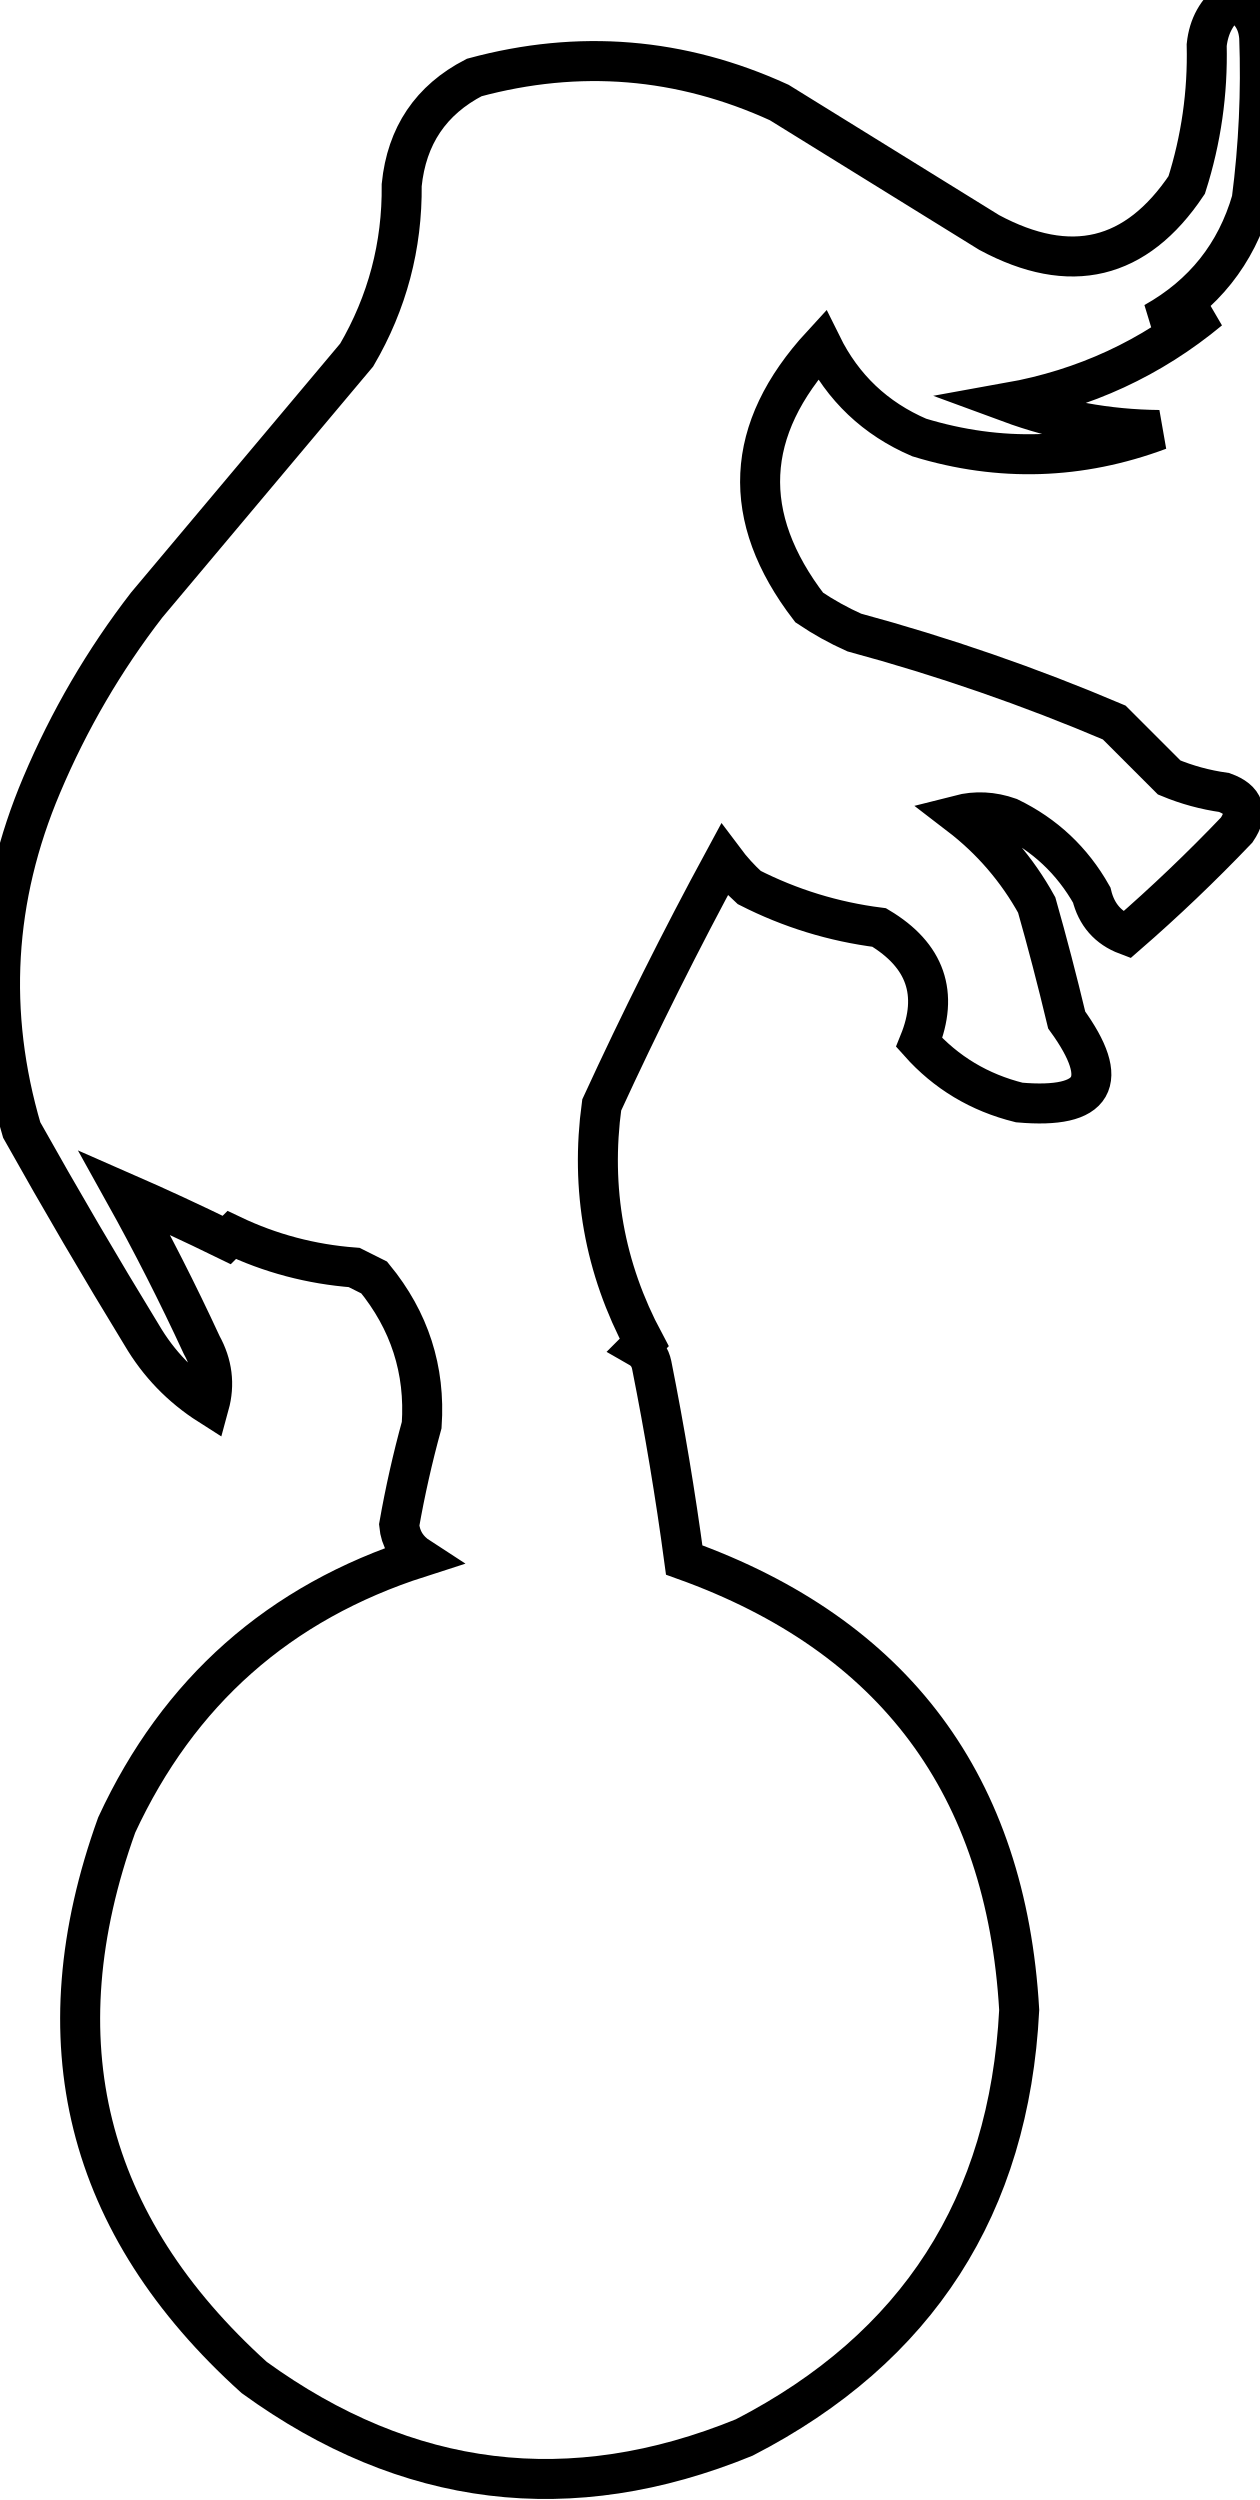
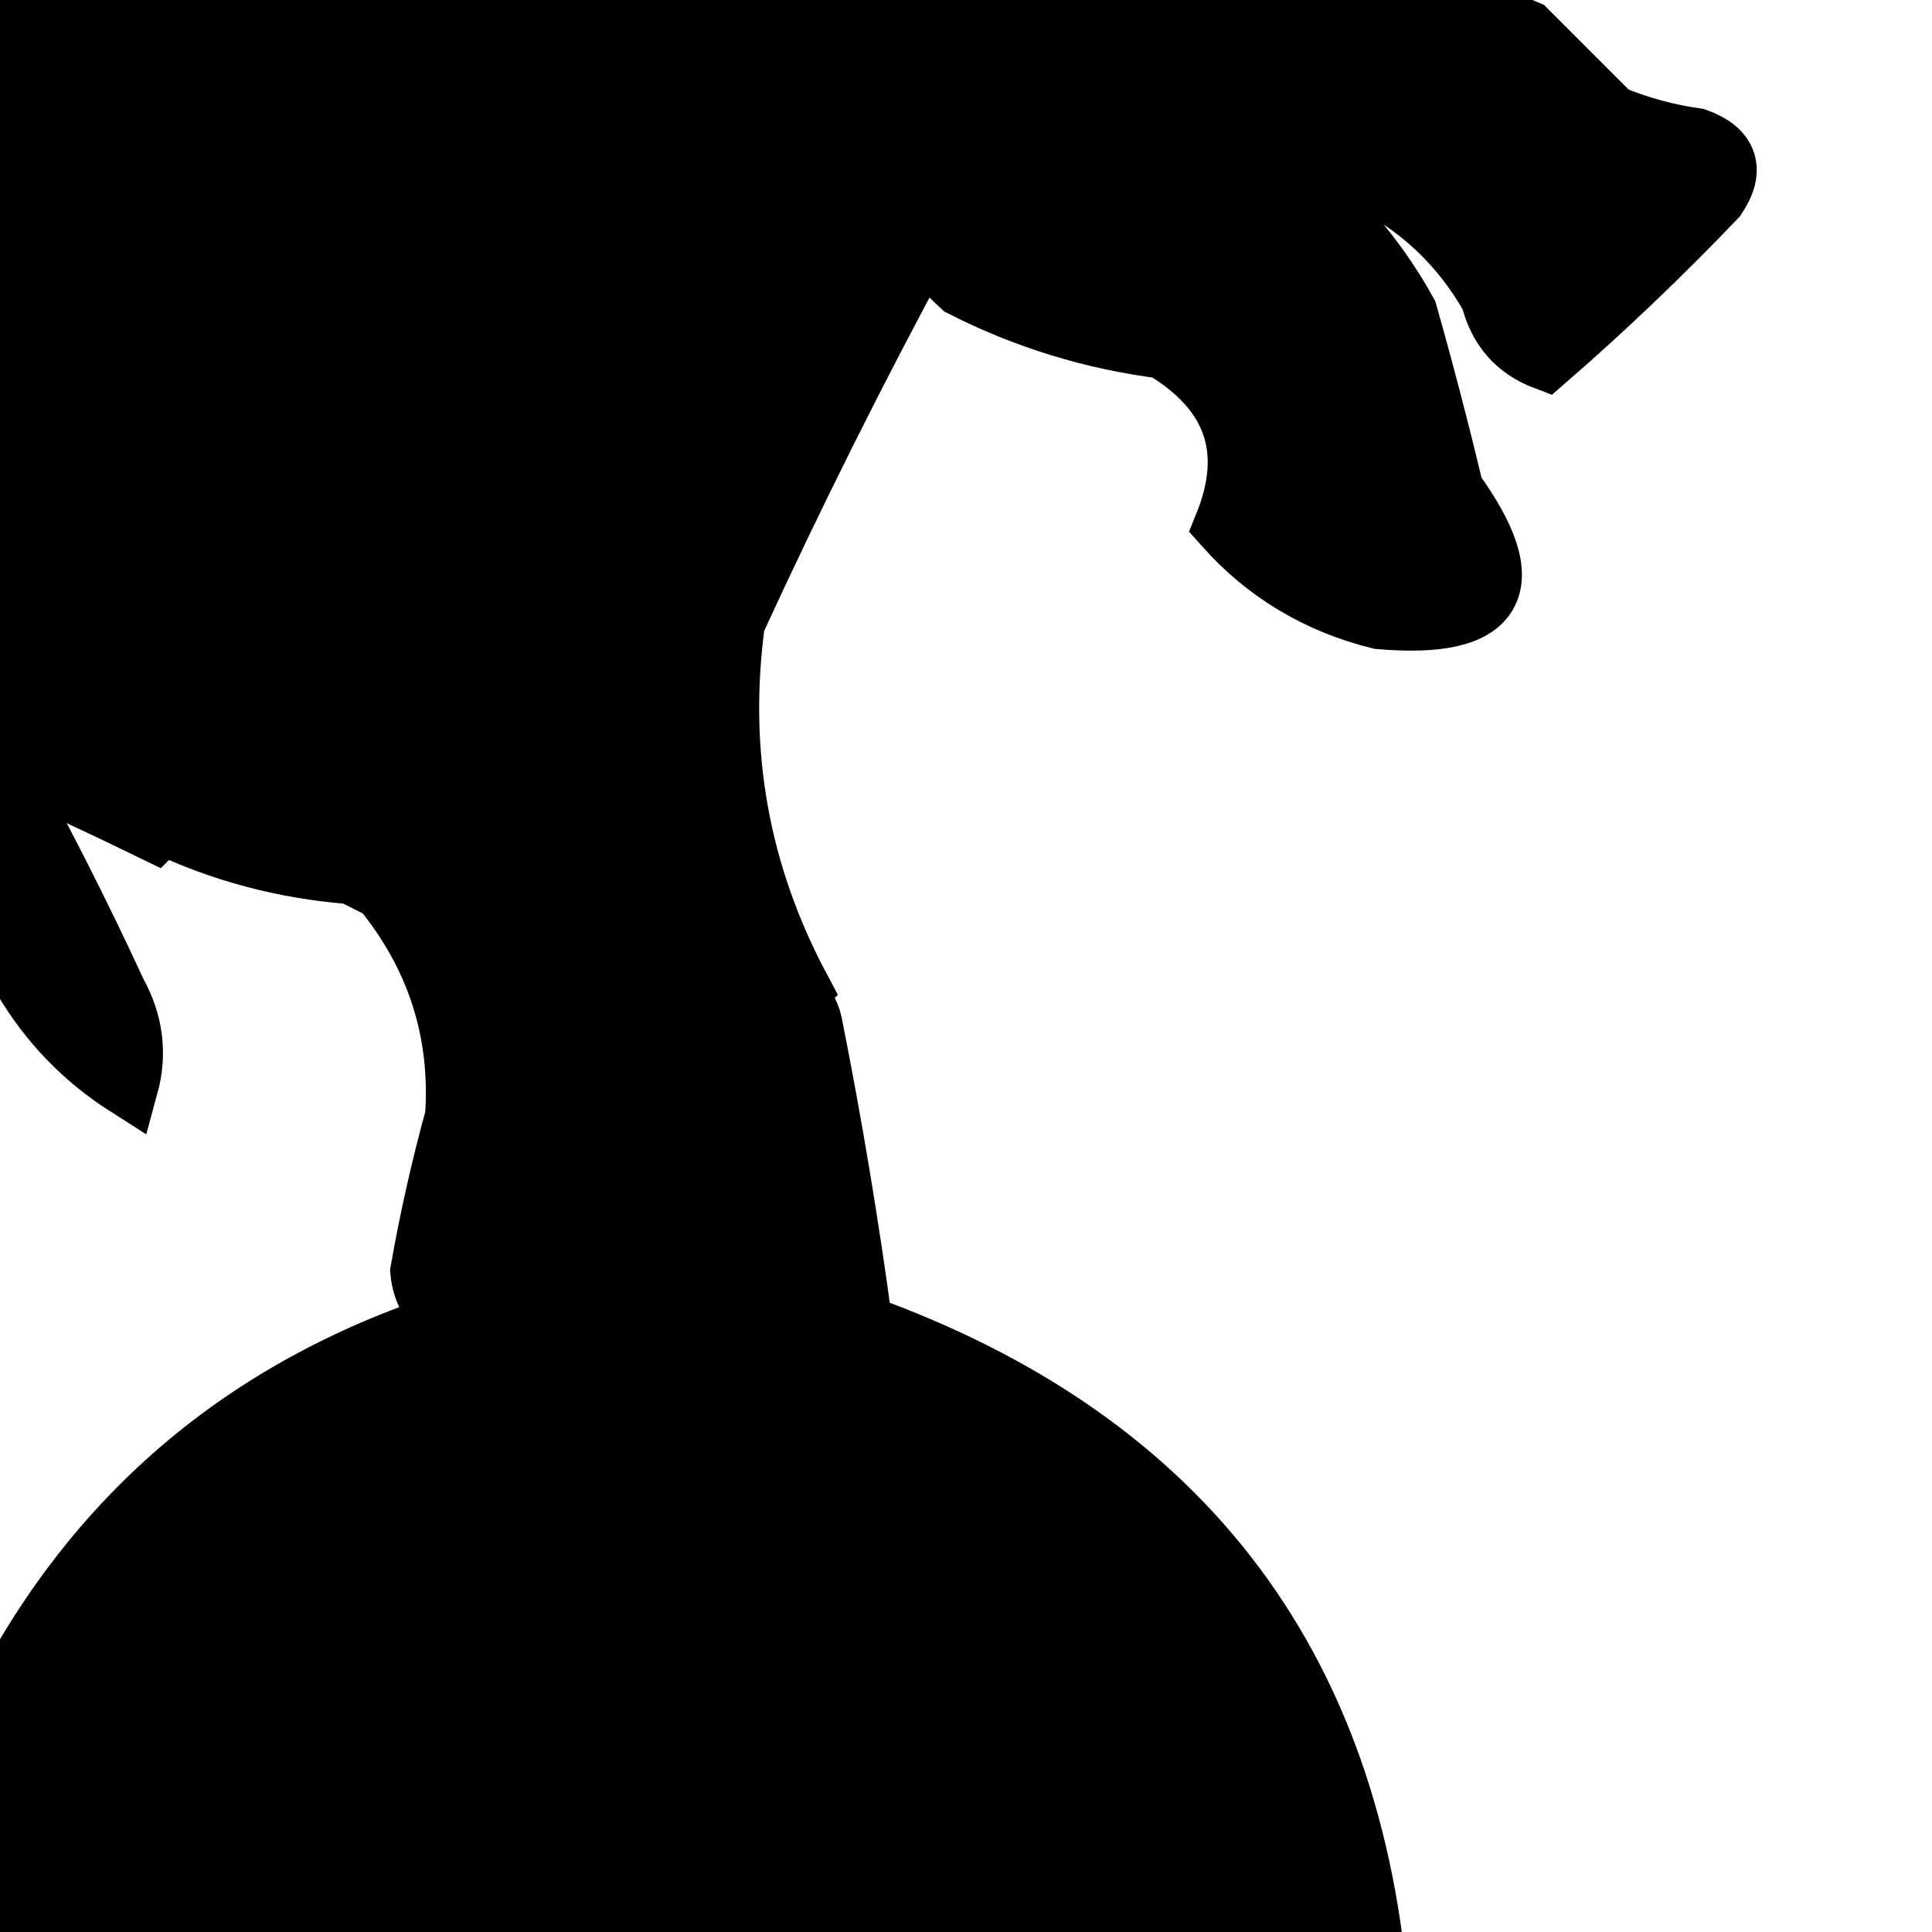
- <svg xmlns="http://www.w3.org/2000/svg" stroke="#000" stroke-width="8" fill="transparent" version="1.1" style="shape-rendering:geometricPrecision; text-rendering:geometricPrecision; image-rendering:optimizeQuality; fill-rule:evenodd; clip-rule:evenodd" viewBox="224.66 109.5 251.97 500">
+ <svg xmlns="http://www.w3.org/2000/svg" stroke="#000" stroke-width="8" version="1.1" style="shape-rendering:geometricPrecision; text-rendering:geometricPrecision; image-rendering:optimizeQuality; fill-rule:evenodd; clip-rule:evenodd" viewBox="250 250 250 250">
  <g>
    <path style="opacity:1" d="M 466.5,171.5 C 454.895,181.132 441.562,187.299 426.5,190C 436.171,193.564 446.171,195.397 456.5,195.5C 440.633,201.419 424.633,201.919 408.5,197C 399.724,193.224 393.224,187.058 389,178.5C 373.454,195.404 372.621,212.904 386.5,231C 389.371,232.935 392.371,234.601 395.5,236C 413.245,240.804 430.579,246.804 447.5,254C 451.167,257.667 454.833,261.333 458.5,265C 462.029,266.466 465.695,267.466 469.5,268C 473.546,269.471 474.379,271.971 472,275.5C 464.958,282.877 457.624,289.877 450,296.5C 446.289,295.103 443.956,292.437 443,288.5C 439.114,281.614 433.614,276.447 426.5,273C 423.144,271.818 419.81,271.651 416.5,272.5C 422.917,277.418 428.084,283.418 432,290.5C 434.085,297.835 436.085,305.502 438,313.5C 446.917,325.828 443.75,331.328 428.5,330C 420.535,328.024 413.869,324.024 408.5,318C 412.466,308.237 409.8,300.57 400.5,295C 391.363,293.84 382.696,291.173 374.5,287C 372.649,285.316 370.982,283.483 369.5,281.5C 360.822,297.523 352.655,313.857 345,330.5C 342.716,347.299 345.549,363.132 353.5,378C 353.167,378.333 352.833,378.667 352.5,379C 353.849,379.772 354.682,380.939 355,382.5C 357.575,395.434 359.742,408.434 361.5,421.5C 403.57,436.598 425.903,466.598 428.5,511.5C 426.495,550.641 408.162,579.141 373.5,597C 338.759,611.183 306.093,607.183 275.5,585C 241.656,554.458 232.49,517.624 248,474.5C 260.352,447.814 280.519,429.98 308.5,421C 306.09,419.438 304.756,417.271 304.5,414.5C 305.69,407.74 307.19,401.074 309,394.5C 309.743,383.468 306.577,373.635 299.5,365C 298.167,364.333 296.833,363.667 295.5,363C 286.866,362.344 278.7,360.177 271,356.5C 270.667,356.833 270.333,357.167 270,357.5C 263.099,354.128 256.265,350.961 249.5,348C 255.047,357.973 260.213,368.139 265,378.5C 267.134,382.363 267.634,386.363 266.5,390.5C 260.876,386.92 256.376,382.253 253,376.5C 244.748,362.998 236.748,349.331 229,335.5C 222.102,312.066 223.435,289.066 233,266.5C 238.472,253.548 245.472,241.548 254,230.5C 268,213.833 282,197.167 296,180.5C 302.122,170.013 305.122,158.68 305,146.5C 305.998,136.65 310.832,129.483 319.5,125C 340.472,119.331 360.805,120.998 380.5,130C 394.5,138.667 408.5,147.333 422.5,156C 438.74,164.721 451.907,161.554 462,146.5C 464.889,137.413 466.223,128.08 466,118.5C 466.406,114.678 468.072,111.678 471,109.5C 474.403,110.896 476.236,113.396 476.5,117C 476.904,127.838 476.404,138.671 475,149.5C 471.886,160.289 465.386,168.456 455.5,174C 459.241,173.702 462.908,172.869 466.5,171.5 Z" />
  </g>
</svg>
